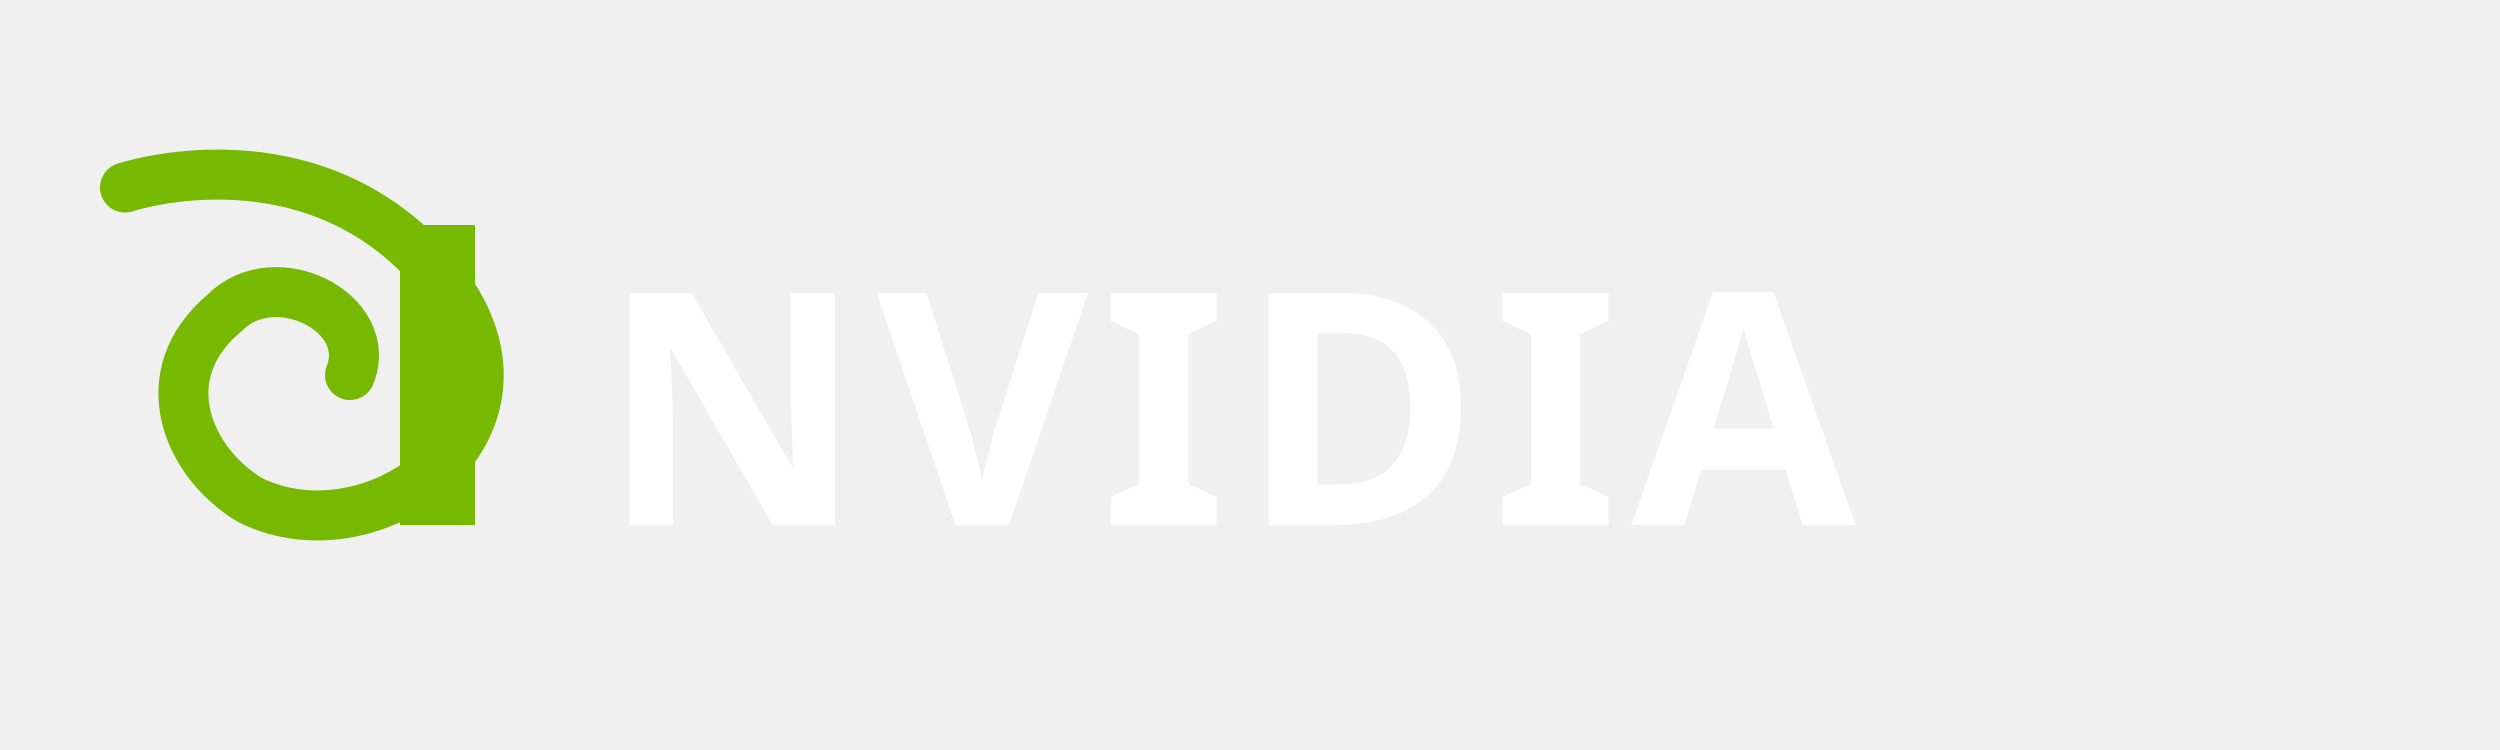
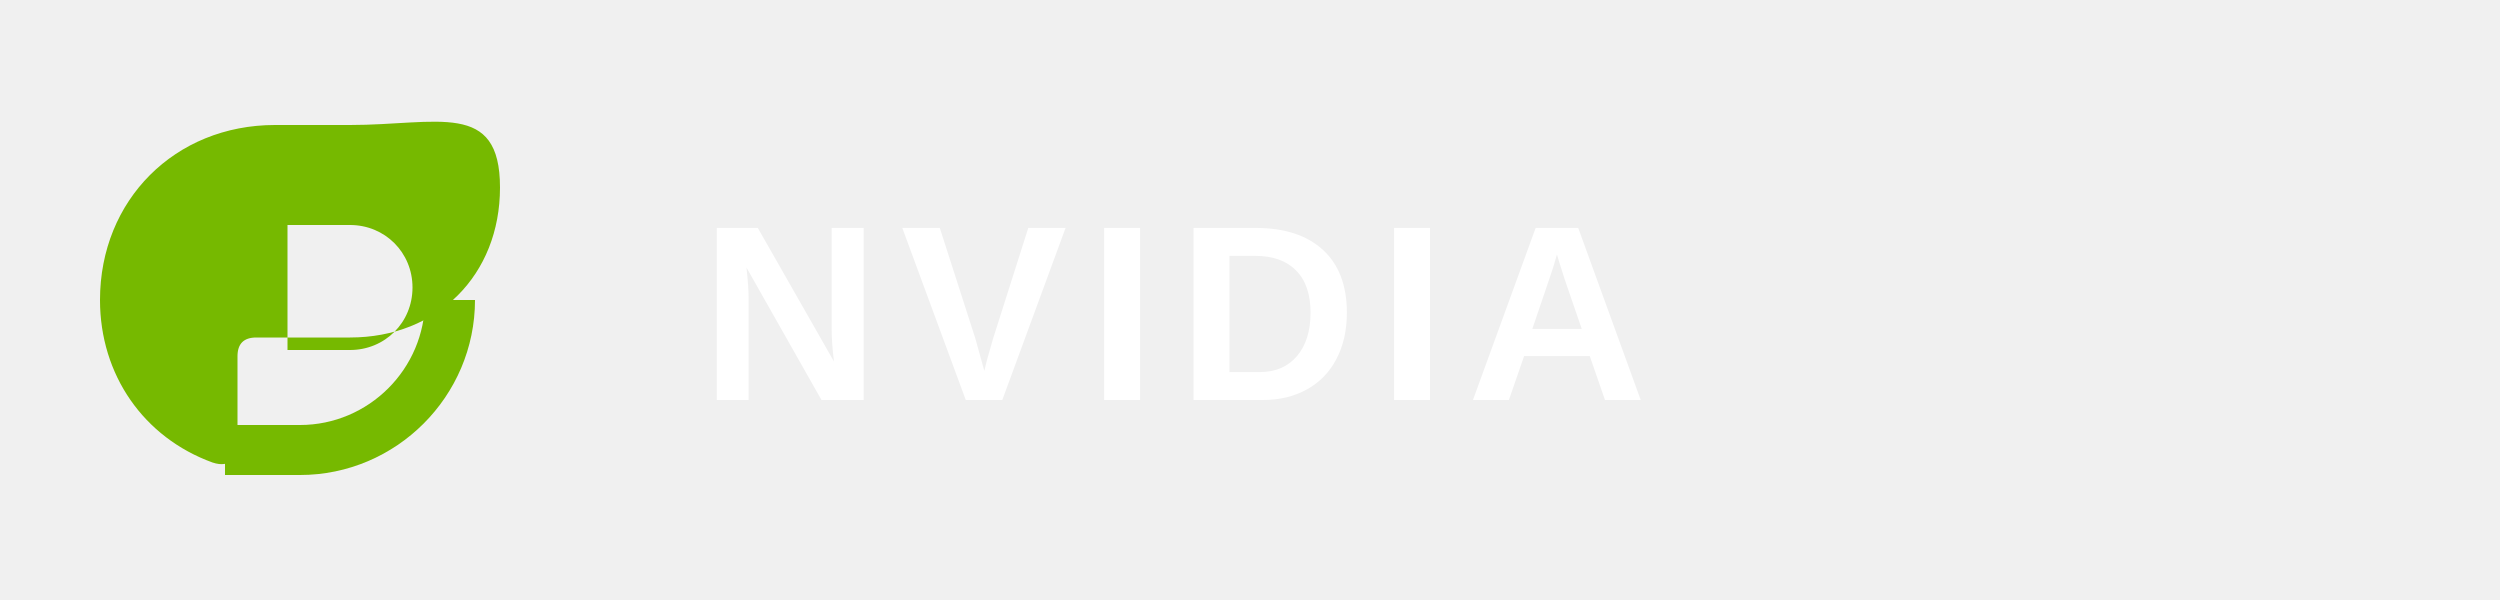
- <svg xmlns="http://www.w3.org/2000/svg" viewBox="0 0 200 60" fill="none">
-   <path d="M10 15C10 15 25 10 35 22C45 34 30 45 20 40C15 37 12 30 18 25C22 21 30 25 28 30" stroke="#76b900" stroke-width="4" stroke-linecap="round" />
-   <rect x="32" y="18" width="6" height="24" fill="#76b900" />
-   <text x="48" y="42" fill="#ffffff" font-family="'Plus Jakarta Sans', sans-serif" font-weight="900" font-size="26" letter-spacing="1px">NVIDIA</text>
+ <svg xmlns="http://www.w3.org/2000/svg" viewBox="0 0 200 48" role="img" aria-label="NVIDIA">
+   <path fill="#76B900" d="M22 10c-8 0-14 6-14 14 0 6 3.5 11 9 13 1.5.5 2-.5 2-1.5v-7c0-1 .5-1.5 1.5-1.5H28c7 0 12-5 12-12S35 10 28 10H22zm6 8c2.8 0 5 2.2 5 5s-2.2 5-5 5h-5V18h5z" />
+   <path fill="#76B900" d="M38 24c0 7.7-6.3 14-14 14H18v-4h6c5.5 0 10-4.5 10-10h4z" />
+   <text x="56" y="32" fill="#fff" font-family="Arial, Helvetica, sans-serif" font-size="20" font-weight="700" letter-spacing="0.08em">NVIDIA</text>
</svg>
